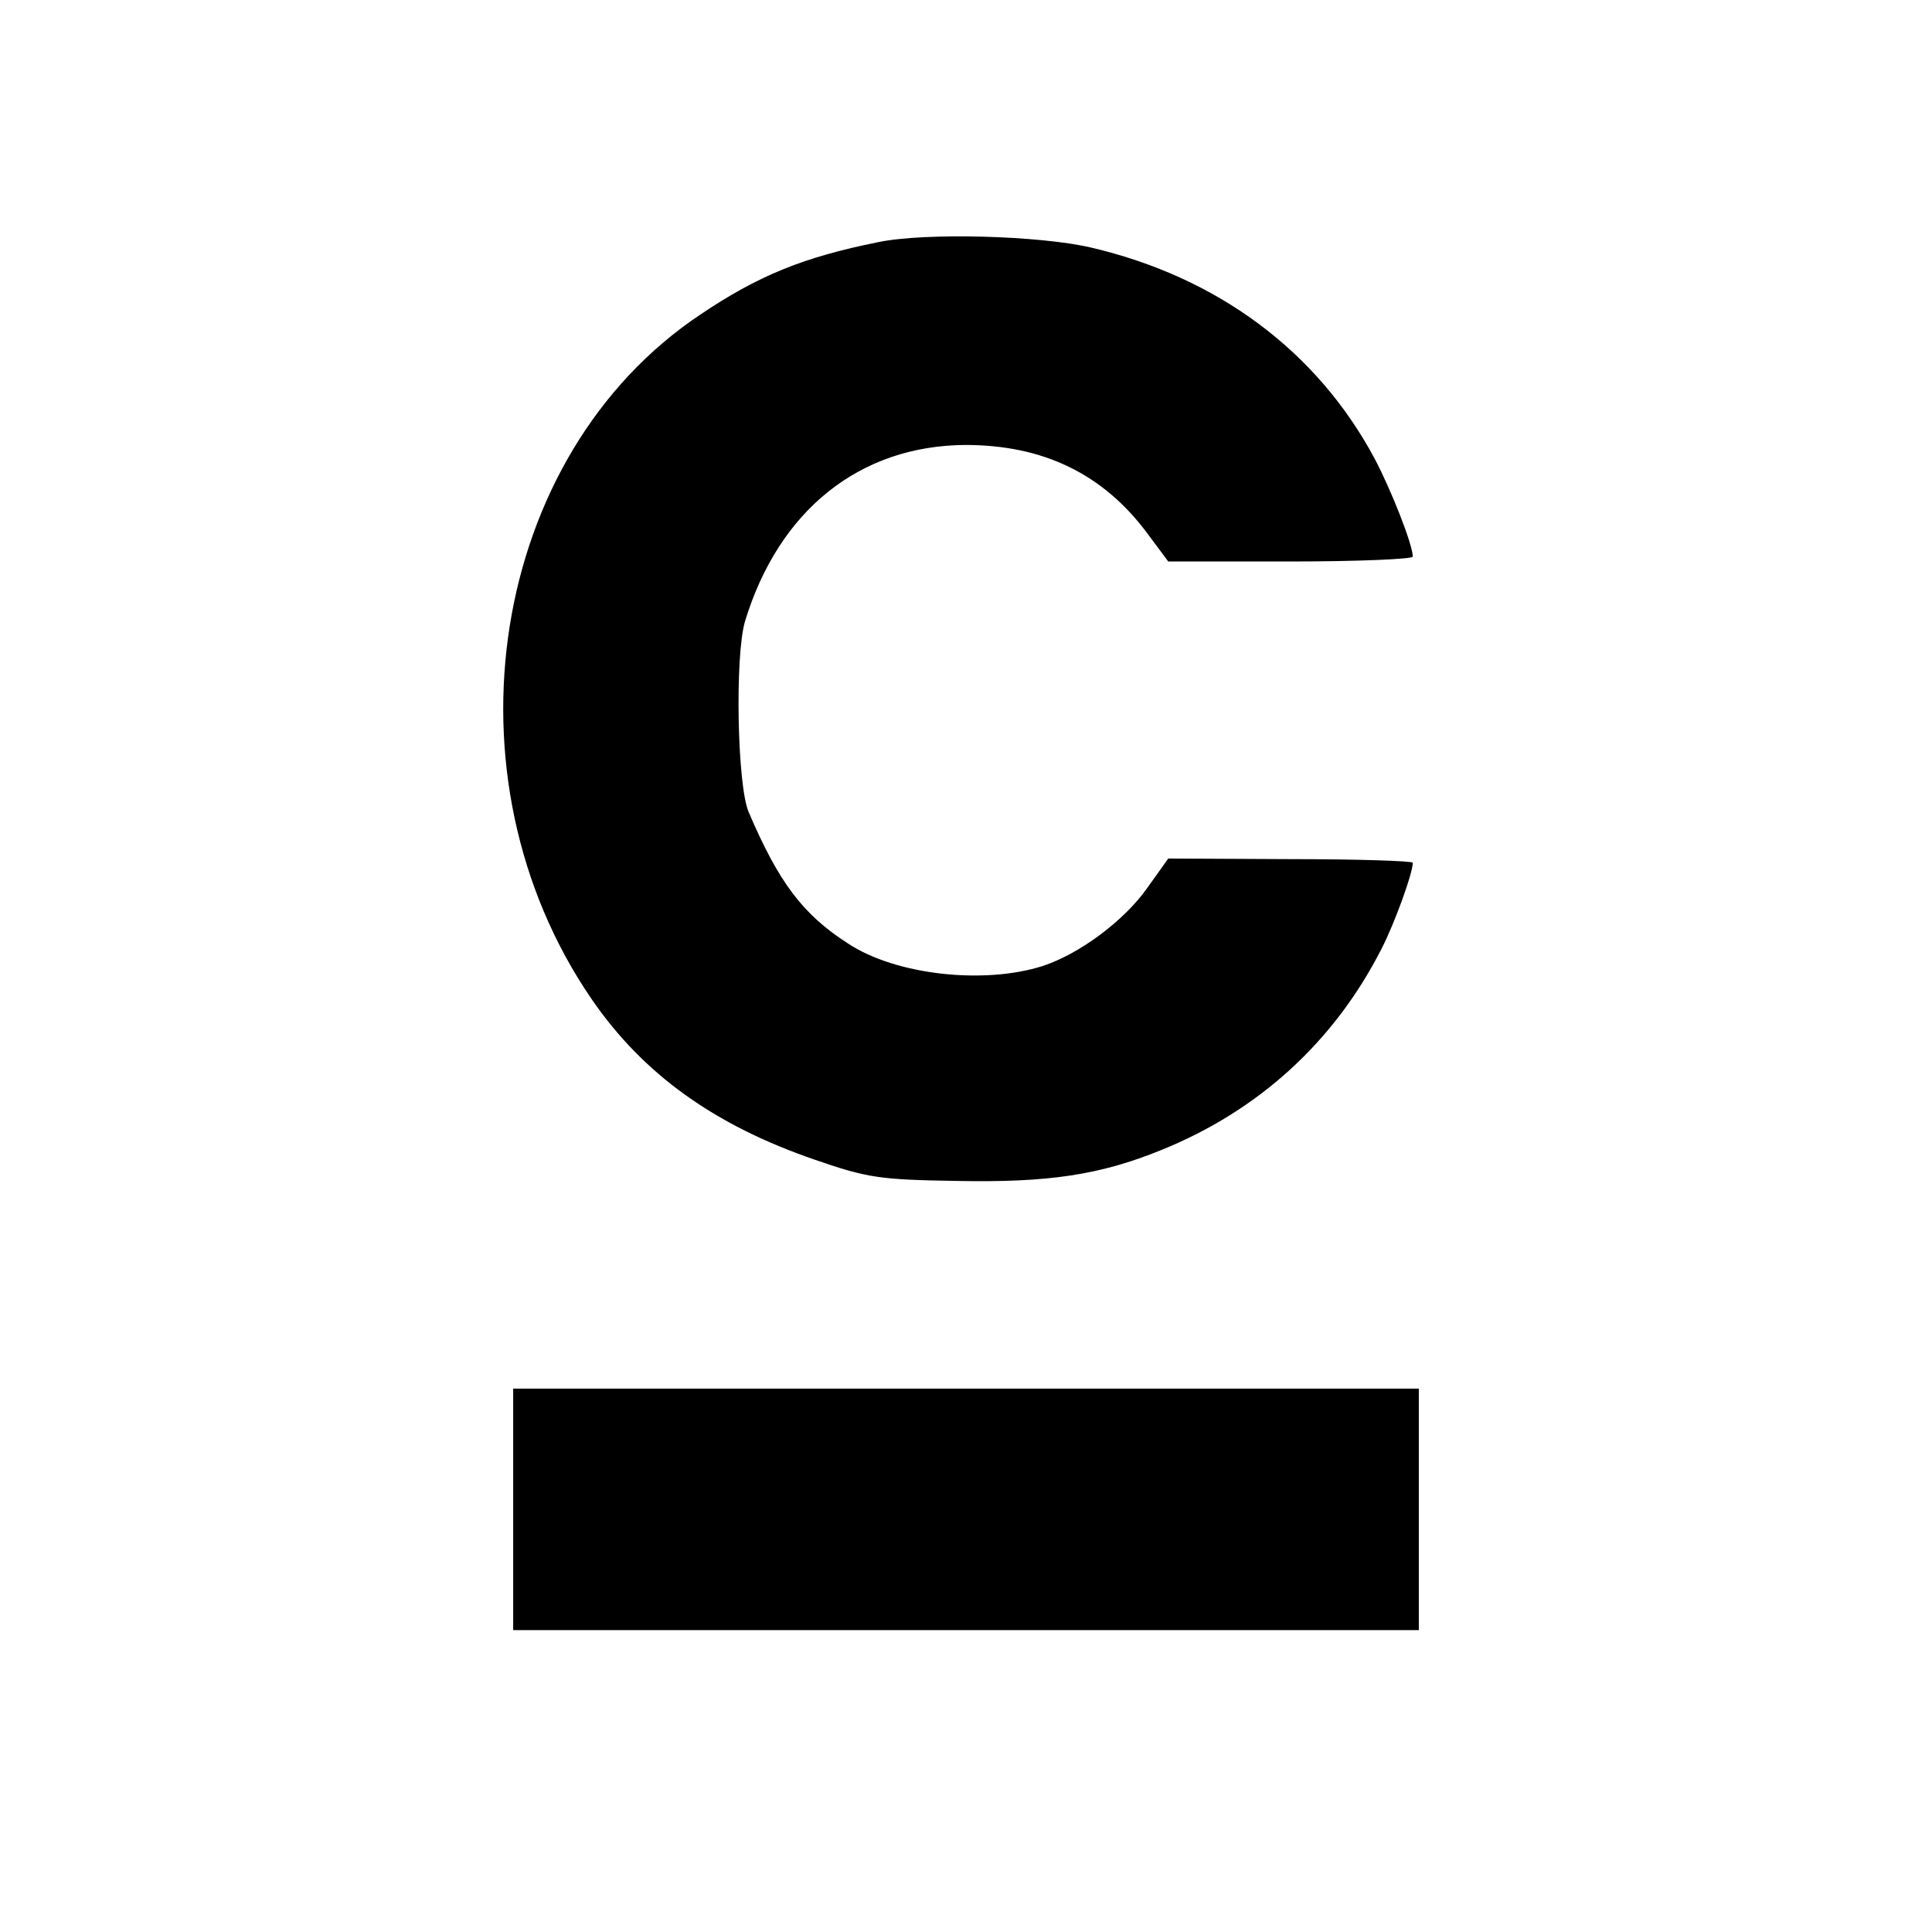
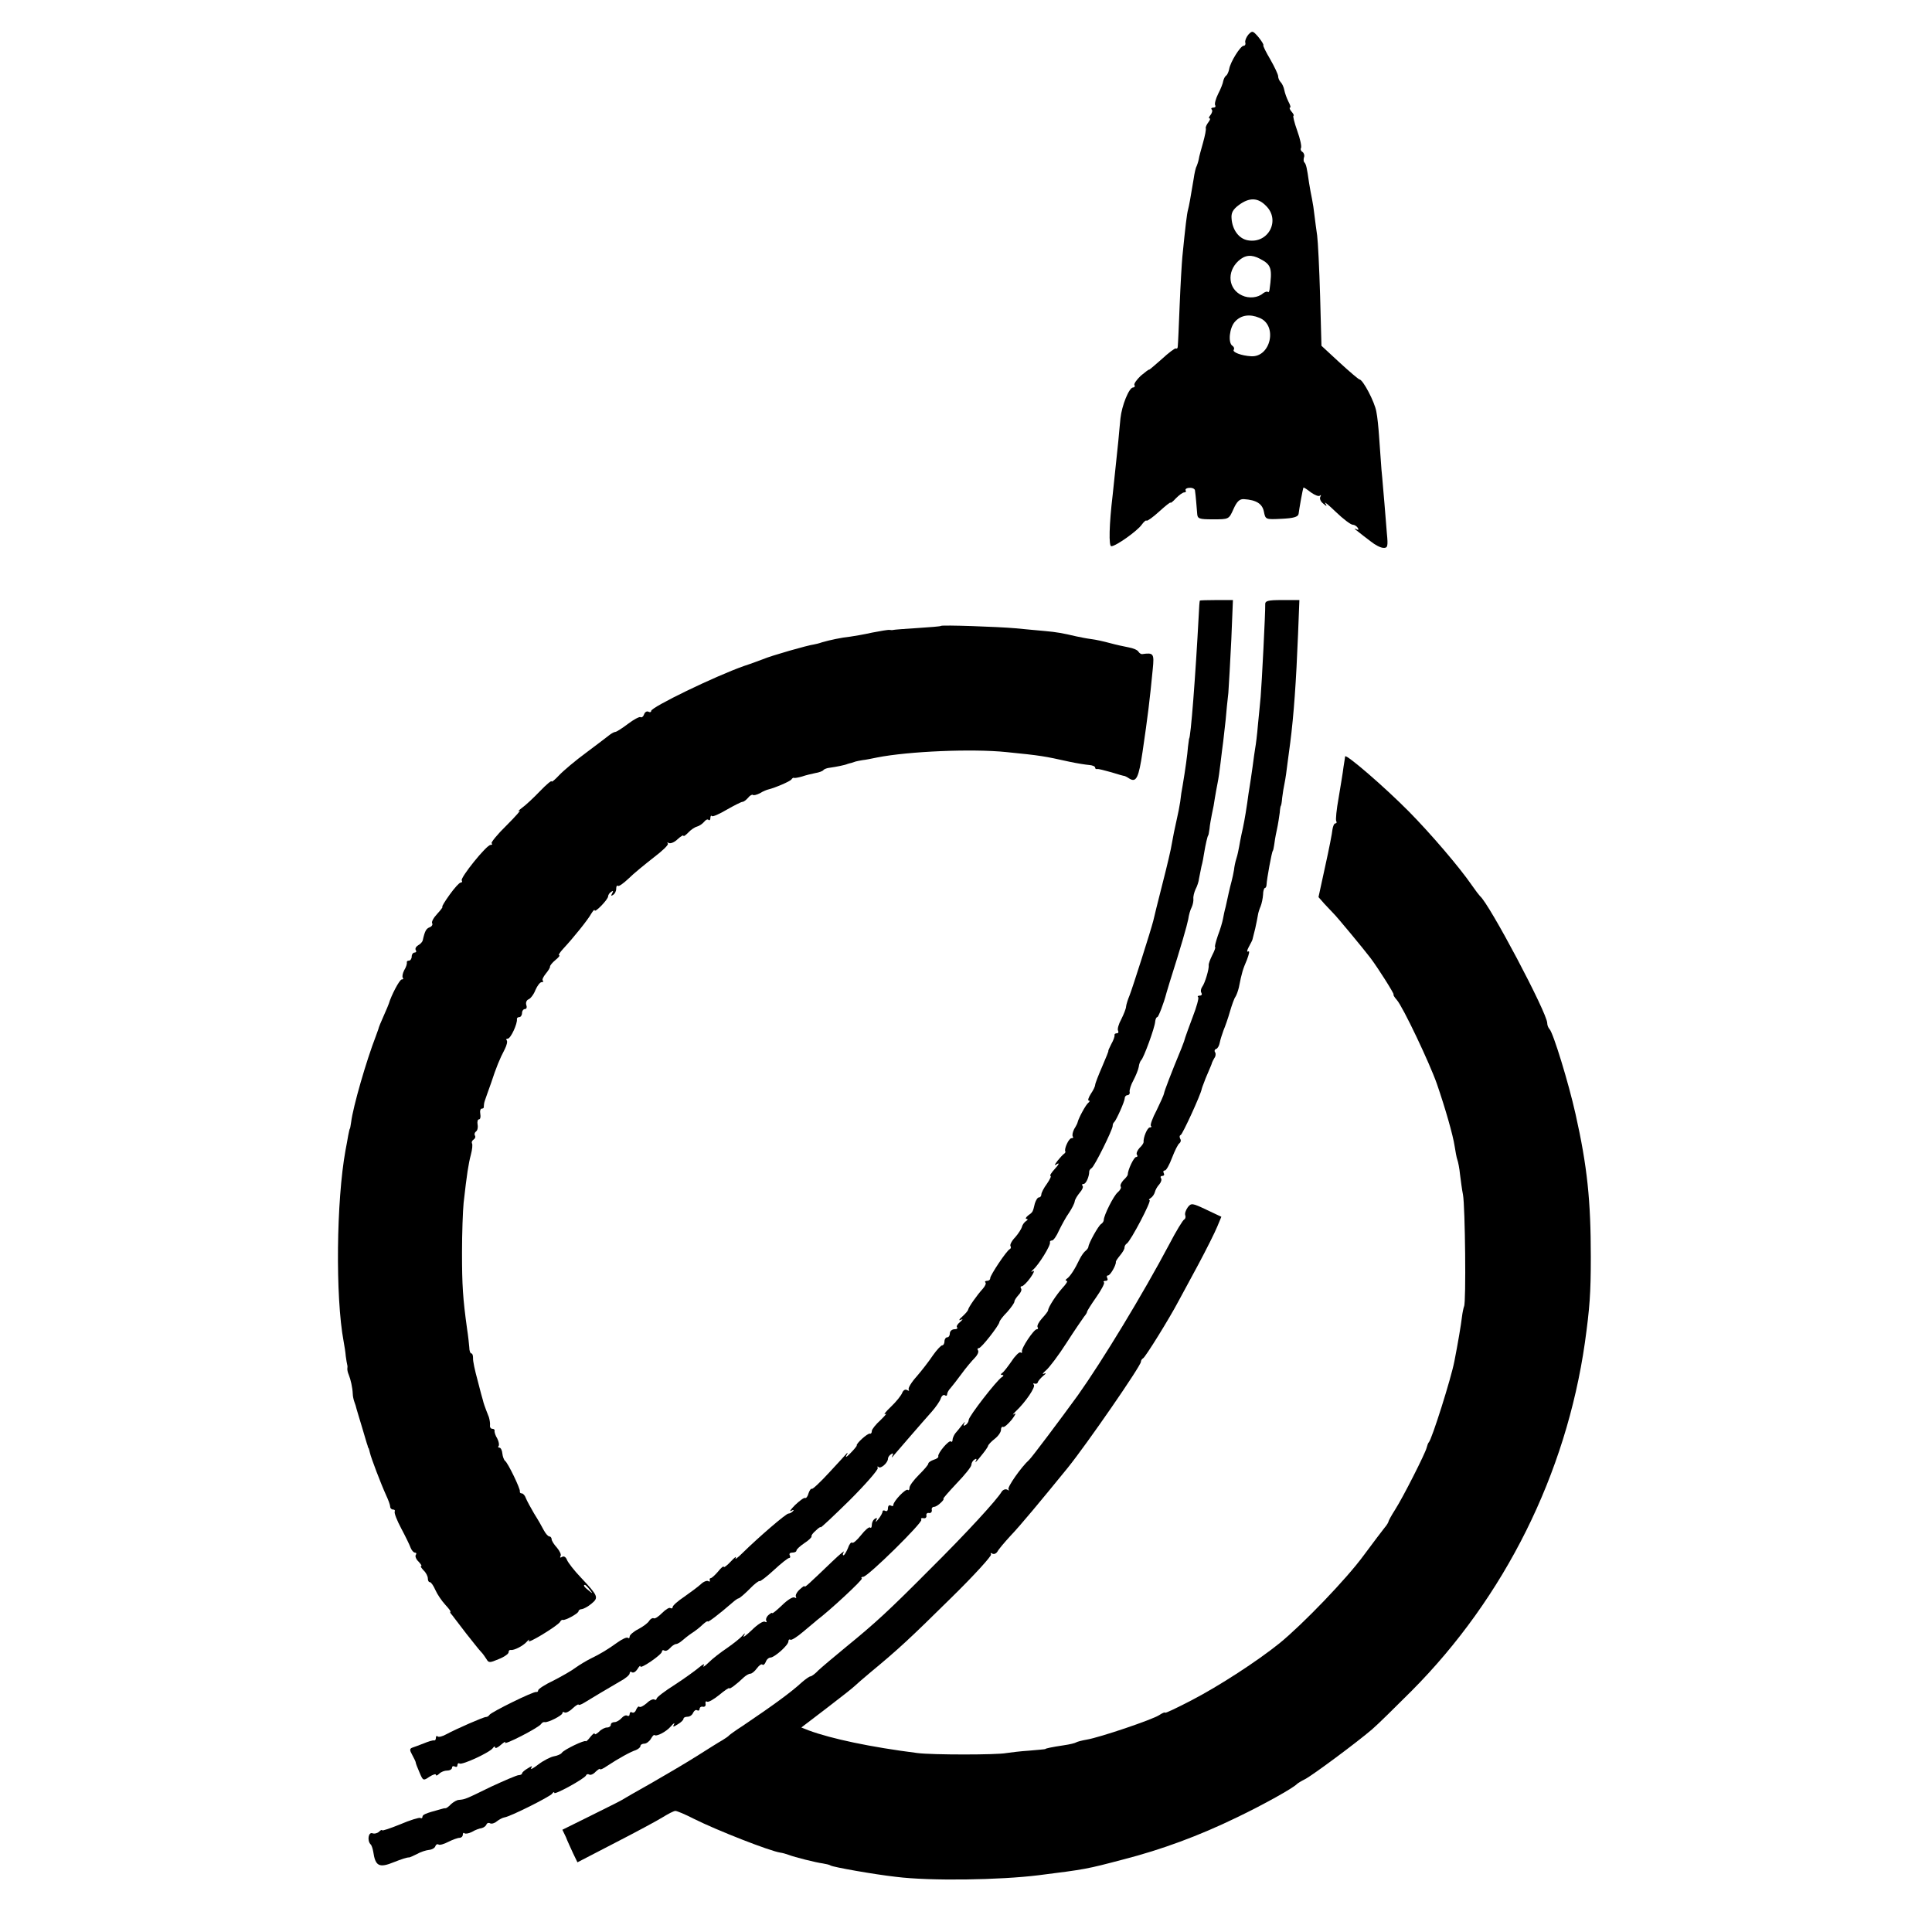
- <svg xmlns="http://www.w3.org/2000/svg" version="1.0" width="320pt" height="320pt" viewBox="0 0 320 320" preserveAspectRatio="xMidYMid meet">
-   <g transform="translate(0,320) scale(0.1,-0.1)" fill="#000000" stroke="none">
-     <path d="M1455 2799 c-125 -25 -200 -56 -295 -120 -349 -233 -433 -765 -180 -1134 86 -125 204 -209 370 -266 87 -30 107 -33 235 -35 152 -3 237 10 338 51 161 65 287 179 366 335 20 39 51 123 51 141 0 3 -91 6 -202 6 l-203 1 -35 -49 c-38 -54 -112 -109 -173 -129 -97 -31 -243 -15 -322 37 -75 48 -115 101 -165 218 -19 44 -23 259 -6 316 56 184 190 291 365 292 129 0 228 -48 301 -146 l35 -47 202 0 c112 0 203 4 203 8 0 20 -36 111 -63 162 -95 178 -260 301 -470 350 -86 20 -275 25 -352 9z" />
-     <path d="M850 700 l0 -200 750 0 750 0 0 200 0 200 -750 0 -750 0 0 -200z" />
+ <svg xmlns="http://www.w3.org/2000/svg" version="1.0" width="718pt" height="718pt" viewBox="0 0 718 718" preserveAspectRatio="xMidYMid meet">
+   <g transform="translate(0,718) scale(0.1,-0.1)" fill="#000000" stroke="none">
+     <path d="M4639 7051 c-8 -10 -13 -23 -11 -29 2 -7 -1 -12 -6 -12 -12 0 -50 -61 -54 -87 -2 -10 -7 -21 -11 -24 -5 -3 -9 -12 -11 -20 -1 -8 -9 -29 -19 -48 -9 -18 -14 -37 -11 -42 3 -5 0 -9 -7 -9 -7 0 -9 -3 -6 -7 4 -3 2 -12 -4 -20 -6 -7 -8 -13 -4 -13 4 0 2 -6 -4 -14 -6 -8 -11 -18 -10 -22 2 -5 -3 -29 -10 -54 -7 -25 -15 -53 -16 -62 -2 -10 -6 -21 -8 -26 -3 -4 -8 -25 -11 -47 -12 -73 -17 -100 -21 -115 -4 -14 -10 -63 -21 -175 -2 -22 -7 -103 -10 -180 -3 -77 -6 -145 -7 -152 0 -7 -3 -10 -7 -8 -3 2 -27 -16 -53 -40 -26 -23 -47 -41 -47 -39 0 2 -13 -8 -30 -22 -16 -15 -27 -31 -24 -35 3 -5 0 -9 -5 -9 -15 0 -42 -67 -47 -115 -2 -22 -6 -60 -8 -85 -8 -78 -17 -164 -21 -200 -13 -109 -15 -190 -5 -190 17 0 97 57 113 80 8 11 16 18 18 15 3 -2 24 13 47 34 23 21 42 36 42 33 0 -3 9 4 20 16 12 12 25 22 31 22 6 0 8 4 5 8 -2 4 4 9 15 9 10 1 20 -4 20 -10 3 -20 6 -60 8 -84 1 -21 6 -23 59 -23 59 0 59 0 76 38 13 29 23 38 39 37 46 -3 68 -17 74 -46 6 -30 6 -30 66 -27 44 2 61 7 63 18 1 8 5 33 9 55 4 22 8 41 9 43 2 1 14 -7 28 -18 14 -10 29 -16 33 -12 5 4 5 2 2 -4 -4 -7 1 -18 10 -25 14 -12 16 -12 8 1 -5 8 13 -7 40 -33 27 -26 55 -47 62 -47 6 0 15 -5 19 -12 5 -7 2 -9 -7 -4 -8 4 -5 0 6 -8 11 -9 33 -26 49 -38 16 -13 37 -24 47 -24 16 -1 18 5 13 55 -2 31 -7 81 -9 111 -3 30 -7 87 -11 125 -3 39 -7 95 -9 125 -2 30 -6 71 -10 90 -6 36 -50 120 -63 120 -4 1 -37 29 -74 63 l-67 62 -5 185 c-3 102 -8 203 -11 225 -3 22 -8 56 -10 75 -2 19 -6 46 -9 60 -3 14 -8 41 -11 60 -8 57 -11 69 -17 76 -4 3 -4 12 -2 19 3 7 0 16 -5 20 -6 3 -9 10 -6 15 3 5 -3 34 -14 64 -11 31 -17 56 -14 56 3 0 0 7 -7 15 -7 8 -9 15 -6 15 4 0 1 10 -6 23 -6 12 -13 31 -15 42 -2 11 -8 24 -13 29 -6 6 -10 16 -10 23 0 6 -13 34 -29 62 -16 27 -28 51 -26 53 2 2 -6 15 -18 30 -21 24 -23 25 -38 9z m66 -636 c55 -54 8 -142 -68 -128 -33 6 -57 39 -60 80 -2 21 4 34 27 51 39 29 71 28 101 -3z m-22 -197 c42 -22 46 -35 35 -115 -1 -7 -4 -11 -6 -8 -3 3 -11 0 -18 -5 -19 -17 -53 -20 -78 -8 -51 23 -58 87 -14 128 25 23 49 25 81 8z m-3 -219 c69 -27 43 -147 -30 -143 -36 2 -71 15 -65 24 3 5 1 11 -5 15 -17 11 -11 68 10 90 22 24 54 29 90 14z" />
+     <path d="M4459 4948 c-1 -2 -3 -25 -4 -53 -12 -227 -30 -460 -36 -460 0 0 -2 -13 -4 -30 -2 -28 -10 -86 -20 -145 -3 -14 -7 -41 -9 -60 -3 -19 -8 -45 -11 -57 -11 -50 -15 -69 -20 -98 -2 -16 -18 -84 -35 -150 -17 -66 -32 -128 -34 -137 -9 -36 -78 -252 -88 -277 -6 -14 -12 -33 -13 -41 0 -8 -9 -30 -18 -48 -10 -18 -15 -37 -12 -42 3 -6 1 -10 -4 -10 -6 0 -10 -3 -9 -7 1 -5 -4 -19 -12 -33 -7 -14 -12 -25 -11 -25 2 0 -9 -26 -23 -59 -14 -32 -26 -63 -26 -68 0 -5 -7 -20 -16 -33 -9 -14 -12 -25 -8 -25 5 0 4 -4 -1 -8 -9 -6 -36 -56 -40 -72 0 -3 -6 -15 -13 -26 -6 -12 -8 -24 -5 -28 3 -3 1 -6 -5 -6 -10 0 -28 -40 -23 -49 2 -2 -1 -7 -6 -10 -4 -3 -15 -15 -23 -25 -13 -18 -13 -19 0 -11 8 4 4 -4 -9 -18 -14 -15 -21 -27 -17 -27 4 0 -2 -13 -13 -29 -12 -16 -21 -34 -21 -40 0 -6 -4 -11 -9 -11 -5 0 -11 -10 -15 -22 -8 -33 -7 -32 -25 -45 -9 -7 -11 -13 -6 -13 6 0 5 -4 -2 -8 -6 -4 -13 -13 -15 -21 -2 -8 -13 -25 -25 -39 -13 -13 -20 -28 -18 -32 3 -5 2 -10 -2 -12 -11 -4 -73 -97 -73 -108 0 -6 -5 -10 -12 -10 -6 0 -9 -3 -6 -6 4 -3 -1 -14 -10 -24 -21 -23 -52 -67 -54 -77 -1 -5 -11 -16 -22 -26 -12 -10 -14 -16 -6 -12 10 4 9 2 -2 -8 -10 -8 -15 -17 -11 -20 3 -4 -1 -7 -10 -7 -9 0 -17 -7 -17 -15 0 -8 -4 -15 -10 -15 -5 0 -10 -7 -10 -15 0 -8 -4 -15 -9 -15 -4 0 -20 -17 -34 -37 -14 -21 -41 -56 -60 -78 -20 -22 -33 -44 -30 -49 3 -5 1 -6 -6 -2 -6 4 -14 0 -18 -10 -3 -9 -22 -33 -42 -52 -20 -19 -29 -31 -21 -27 8 4 0 -5 -17 -22 -18 -16 -33 -35 -33 -41 0 -7 -3 -11 -7 -10 -8 3 -53 -38 -49 -44 1 -1 -9 -14 -23 -28 -13 -14 -20 -18 -16 -10 5 8 6 13 3 10 -2 -3 -32 -35 -66 -72 -33 -36 -63 -64 -65 -61 -3 2 -8 -5 -12 -16 -3 -12 -9 -20 -13 -18 -4 2 -20 -10 -37 -26 -16 -16 -23 -26 -15 -22 9 5 12 4 7 -1 -5 -5 -12 -9 -17 -9 -9 0 -111 -88 -169 -145 -19 -19 -31 -28 -27 -20 4 8 -4 2 -18 -13 -14 -15 -26 -24 -26 -20 -1 4 -10 -3 -21 -17 -12 -14 -24 -25 -28 -25 -3 0 -5 -4 -3 -8 1 -5 -1 -6 -6 -3 -5 3 -18 -2 -28 -12 -10 -9 -38 -30 -61 -46 -24 -16 -43 -33 -43 -38 0 -5 -4 -7 -9 -4 -4 3 -18 -6 -31 -19 -13 -13 -26 -22 -31 -19 -4 2 -11 -2 -16 -9 -4 -8 -23 -22 -40 -31 -18 -9 -33 -22 -33 -28 0 -6 -3 -8 -6 -5 -4 4 -21 -4 -38 -16 -39 -28 -64 -43 -101 -61 -16 -8 -41 -23 -55 -33 -14 -11 -51 -32 -82 -48 -32 -15 -58 -32 -58 -37 0 -4 -3 -7 -7 -6 -10 3 -166 -74 -174 -85 -3 -5 -9 -8 -13 -8 -7 1 -110 -44 -147 -64 -14 -8 -29 -12 -33 -8 -3 3 -6 1 -6 -5 0 -7 -3 -11 -7 -10 -5 1 -21 -4 -38 -11 -16 -6 -36 -14 -43 -16 -10 -4 -10 -9 0 -27 7 -13 13 -25 13 -28 0 -3 6 -19 14 -37 13 -31 14 -32 37 -16 13 8 24 12 24 7 0 -4 5 -3 12 4 7 7 20 12 30 12 10 0 18 5 18 11 0 5 5 7 10 4 6 -3 10 -1 10 5 0 6 4 9 8 6 10 -6 114 42 124 58 4 6 8 7 8 2 0 -5 10 -1 22 10 12 10 18 14 15 8 -8 -13 125 55 134 69 3 5 9 8 13 7 12 -3 66 25 66 33 0 5 4 6 8 3 5 -3 19 4 30 15 12 11 22 17 22 14 0 -3 10 0 21 7 12 7 38 23 58 35 20 12 53 31 73 43 21 11 38 25 38 31 0 6 4 8 9 4 6 -3 14 3 20 12 6 10 11 15 11 10 0 -11 80 44 80 55 0 5 4 7 9 4 5 -3 14 1 21 9 7 8 17 15 22 15 5 0 15 6 22 12 8 7 24 20 36 28 13 8 32 23 42 33 10 9 18 14 18 11 0 -5 40 25 93 71 9 8 19 15 22 15 3 0 21 15 40 34 18 19 35 32 38 30 2 -2 26 16 53 41 27 25 52 45 57 45 4 0 5 5 2 10 -3 6 1 10 9 10 9 0 16 3 16 8 0 4 13 16 29 27 16 10 28 22 27 25 -2 3 5 13 16 22 10 10 18 15 18 12 0 -3 48 42 108 101 59 59 106 113 104 119 -2 6 -1 8 3 4 8 -8 35 16 35 31 0 5 5 13 12 17 7 5 9 2 4 -7 -4 -8 -1 -6 7 4 18 21 99 115 140 161 15 17 30 39 33 48 3 10 10 16 15 13 5 -4 9 -2 9 4 0 5 6 16 13 23 6 7 25 31 41 53 16 22 38 48 48 58 10 10 16 22 13 28 -4 5 -2 9 3 9 9 0 73 82 76 96 0 5 13 22 29 38 15 17 27 34 27 39 0 5 7 15 15 24 8 8 13 19 10 24 -4 5 -2 9 3 9 4 0 19 14 31 31 13 18 17 29 10 25 -9 -5 -8 -3 1 6 20 17 66 91 62 101 -1 4 2 7 8 7 5 0 17 17 26 38 10 20 26 50 37 65 10 15 20 34 21 42 1 8 10 22 19 33 9 10 14 22 10 25 -3 4 -2 7 4 7 9 0 21 27 21 47 0 3 4 9 9 12 11 7 77 141 78 156 0 6 2 12 6 15 8 8 39 77 39 89 0 6 5 11 10 11 6 0 10 6 8 13 -1 6 5 26 14 42 9 17 18 39 20 50 1 11 6 22 9 25 9 7 51 122 52 143 1 9 4 17 8 17 4 0 24 51 34 90 1 3 6 21 12 40 42 132 64 209 69 234 2 16 8 36 13 45 4 9 7 23 6 31 -1 8 3 24 8 35 6 11 12 29 13 40 2 11 6 31 9 45 4 14 8 36 10 50 5 31 13 65 15 65 1 0 3 11 5 25 1 14 6 39 9 55 4 17 9 44 11 60 3 17 7 41 10 55 3 14 8 48 11 75 3 28 8 64 10 80 2 17 6 53 9 80 2 28 7 73 10 100 2 28 7 116 11 198 l6 147 -61 0 c-34 0 -62 -1 -62 -2z" />
+     <path d="M4702 4933 c1 -24 -13 -299 -17 -343 -2 -19 -6 -66 -10 -103 -3 -37 -8 -76 -10 -86 -2 -10 -6 -42 -10 -71 -4 -29 -9 -62 -11 -74 -2 -11 -6 -38 -9 -61 -8 -54 -14 -85 -21 -115 -3 -14 -7 -35 -9 -47 -2 -11 -6 -31 -10 -43 -4 -12 -8 -32 -9 -43 -2 -12 -6 -31 -9 -42 -3 -11 -8 -31 -11 -45 -3 -14 -8 -36 -11 -50 -4 -14 -8 -34 -10 -45 -2 -11 -10 -39 -19 -62 -8 -24 -13 -43 -10 -43 2 0 -2 -13 -11 -30 -8 -16 -14 -33 -13 -37 2 -13 -14 -67 -24 -80 -5 -7 -7 -17 -3 -23 3 -5 1 -10 -6 -10 -7 0 -10 -3 -6 -6 3 -3 -6 -36 -20 -72 -14 -37 -26 -71 -28 -77 -1 -5 -7 -23 -14 -40 -41 -99 -63 -158 -65 -168 -1 -7 -14 -35 -28 -64 -15 -28 -24 -54 -21 -57 4 -3 2 -6 -4 -6 -9 0 -25 -38 -23 -55 0 -3 -6 -13 -15 -21 -8 -9 -13 -20 -10 -25 4 -5 2 -9 -3 -9 -8 0 -31 -48 -31 -66 0 -2 -7 -12 -16 -20 -8 -9 -13 -19 -10 -24 3 -4 -2 -13 -11 -21 -15 -12 -52 -86 -52 -103 0 -5 -5 -12 -10 -15 -10 -6 -46 -71 -47 -84 0 -4 -5 -11 -10 -15 -6 -4 -16 -18 -23 -32 -17 -36 -35 -64 -47 -72 -6 -4 -6 -8 -1 -8 6 0 -2 -12 -16 -27 -23 -26 -52 -70 -53 -83 0 -3 -10 -16 -22 -29 -12 -13 -20 -28 -17 -33 3 -4 2 -8 -3 -8 -11 0 -59 -72 -55 -83 1 -5 -1 -6 -6 -3 -4 2 -19 -12 -32 -32 -14 -20 -29 -40 -35 -44 -7 -5 -7 -8 0 -8 6 0 5 -4 -2 -8 -19 -12 -123 -146 -123 -159 0 -6 -5 -15 -12 -19 -7 -5 -9 -2 -4 7 4 8 1 5 -8 -6 -8 -11 -20 -25 -26 -32 -5 -7 -10 -18 -10 -24 0 -7 -3 -9 -6 -6 -7 7 -50 -44 -47 -55 2 -4 -6 -10 -17 -13 -11 -4 -20 -10 -20 -14 0 -5 -16 -23 -35 -42 -19 -19 -35 -40 -35 -48 0 -8 -3 -11 -6 -8 -7 7 -54 -42 -54 -56 0 -5 -4 -5 -10 -2 -5 3 -10 -1 -10 -10 0 -9 -4 -13 -10 -10 -5 3 -10 2 -10 -2 0 -5 -7 -18 -16 -29 -8 -10 -12 -13 -8 -5 5 9 3 12 -4 7 -7 -4 -12 -14 -12 -23 0 -9 -3 -13 -6 -10 -4 4 -19 -9 -34 -28 -15 -19 -30 -32 -33 -28 -4 3 -11 -6 -16 -21 -6 -14 -13 -26 -16 -26 -4 0 -3 6 1 13 4 6 -15 -9 -42 -35 -97 -93 -104 -99 -104 -93 0 3 -8 -3 -18 -12 -11 -10 -17 -22 -14 -27 3 -5 0 -6 -5 -3 -6 4 -27 -9 -47 -29 -20 -19 -36 -32 -36 -29 0 3 -6 0 -14 -7 -8 -7 -11 -17 -8 -22 3 -5 0 -6 -5 -3 -6 4 -28 -10 -49 -31 -21 -20 -35 -30 -30 -22 7 13 6 13 -6 0 -7 -8 -32 -28 -55 -44 -24 -16 -55 -40 -70 -55 -14 -14 -23 -19 -18 -11 5 8 -2 6 -16 -6 -13 -11 -54 -41 -91 -65 -38 -24 -68 -47 -68 -52 0 -4 -4 -6 -8 -3 -5 3 -18 -3 -29 -14 -12 -10 -23 -16 -27 -13 -3 3 -8 -2 -12 -11 -3 -9 -10 -13 -15 -10 -5 3 -9 0 -9 -6 0 -6 -4 -9 -9 -6 -5 3 -14 -1 -21 -9 -7 -8 -19 -15 -26 -15 -8 0 -14 -4 -14 -10 0 -5 -6 -10 -14 -10 -8 0 -22 -7 -30 -16 -9 -8 -16 -12 -16 -7 0 4 -7 -1 -16 -12 -8 -11 -16 -18 -17 -16 -3 6 -81 -31 -89 -43 -3 -5 -17 -11 -29 -13 -12 -2 -38 -15 -58 -30 -19 -15 -31 -21 -27 -14 6 10 3 9 -13 -1 -12 -7 -21 -15 -21 -19 0 -3 -6 -6 -12 -6 -7 0 -53 -20 -103 -43 -94 -46 -96 -47 -119 -49 -8 0 -21 -8 -30 -16 -8 -9 -18 -16 -21 -15 -5 0 -8 -1 -22 -5 -52 -14 -63 -19 -63 -27 0 -5 -4 -7 -8 -4 -4 2 -38 -8 -75 -24 -37 -15 -67 -25 -67 -22 0 3 -5 1 -11 -5 -6 -6 -18 -9 -25 -6 -15 5 -20 -27 -7 -41 4 -3 8 -16 10 -27 8 -55 22 -62 78 -39 25 10 49 18 55 17 3 0 16 6 30 13 14 8 34 14 44 15 11 1 22 7 24 14 2 6 7 9 12 6 4 -3 21 2 36 10 16 8 35 15 42 15 6 0 12 5 12 12 0 6 3 8 6 5 4 -3 16 -1 28 5 11 7 28 13 36 14 8 2 16 8 18 14 2 5 8 7 13 4 6 -3 17 0 25 7 9 7 22 14 29 15 22 3 169 77 177 88 4 6 8 8 8 3 0 -9 113 53 118 65 2 5 7 6 12 3 5 -3 16 2 24 11 9 8 16 13 16 9 0 -3 12 2 26 12 44 29 88 53 107 59 9 4 17 10 17 15 0 5 7 9 15 9 7 0 18 8 24 18 5 9 11 16 13 14 7 -7 44 12 61 32 10 12 16 15 12 8 -6 -11 -3 -11 14 0 12 7 21 16 21 20 0 5 7 8 15 8 9 0 18 7 21 15 4 8 10 12 15 9 5 -3 9 0 9 5 0 6 6 10 13 8 6 -1 11 4 9 11 -1 8 1 11 6 8 5 -3 25 9 45 25 20 17 37 28 37 25 0 -6 28 15 55 41 8 7 18 13 24 13 5 0 16 9 24 20 8 11 17 17 20 14 4 -4 9 1 13 10 3 9 11 16 18 16 15 1 66 46 66 60 0 6 3 9 8 6 4 -2 25 11 47 30 22 19 45 37 50 42 48 36 172 151 168 156 -4 3 -1 6 5 6 17 0 222 202 216 212 -3 5 0 7 8 6 7 -2 12 3 11 9 -2 7 3 12 10 10 6 -1 11 4 10 11 -2 6 2 12 8 12 6 0 17 7 25 15 9 8 13 15 10 15 -3 0 19 25 49 57 30 31 55 62 55 69 0 7 5 16 12 20 7 5 9 2 4 -7 -5 -8 4 0 18 18 15 18 28 36 28 40 1 4 12 16 25 26 13 10 23 25 23 33 0 8 3 13 8 11 4 -2 18 10 32 27 13 17 18 27 9 21 -8 -5 -5 -1 6 10 36 34 75 91 67 99 -4 4 -2 6 3 4 6 -2 11 1 12 5 1 5 10 15 20 24 11 8 12 12 3 8 -8 -4 -5 2 7 12 12 10 47 56 77 103 30 47 60 90 65 97 6 7 11 15 11 18 0 3 15 27 34 54 19 27 32 52 29 55 -4 3 -1 6 6 6 7 0 9 5 6 10 -3 6 -2 10 3 10 8 0 30 38 29 50 -1 3 7 14 16 25 9 11 17 24 16 29 0 5 4 12 9 15 14 9 94 161 84 161 -4 0 -2 4 5 8 6 4 13 14 15 22 2 8 9 21 16 28 7 8 10 18 7 23 -4 5 -1 9 5 9 6 0 8 5 5 10 -3 6 -2 10 4 10 5 0 17 21 27 48 10 26 22 50 27 53 5 4 7 11 3 17 -3 6 -3 12 2 14 7 3 75 151 78 171 1 4 3 9 4 12 1 3 3 8 5 13 1 4 8 21 15 37 7 17 14 32 14 35 1 3 5 11 9 18 5 6 6 16 3 21 -4 5 -2 11 4 13 5 1 11 12 13 23 2 11 9 32 14 46 6 14 17 45 24 70 7 24 16 49 20 54 4 6 10 22 13 35 11 56 15 68 30 103 8 21 11 35 5 31 -6 -3 -5 4 2 17 7 13 14 26 14 29 1 3 5 21 10 40 4 19 9 42 10 50 1 8 6 23 10 32 4 10 8 29 9 43 0 14 4 25 7 25 3 0 6 6 6 13 1 21 19 119 23 125 2 1 3 10 5 20 1 9 5 35 10 57 5 22 9 51 11 65 1 14 3 25 4 25 1 0 4 14 5 30 2 17 6 41 9 55 3 14 8 48 11 75 4 28 8 61 10 75 13 101 22 226 29 403 l5 127 -64 0 c-54 0 -64 -3 -63 -17z" />
+     <path d="M3497 4854 c-1 -2 -41 -5 -87 -8 -47 -3 -87 -6 -90 -7 -3 -1 -9 -1 -14 0 -5 1 -34 -4 -65 -10 -31 -7 -67 -13 -81 -15 -31 -3 -78 -13 -105 -21 -11 -4 -24 -7 -30 -8 -23 -3 -157 -41 -190 -55 -11 -4 -42 -16 -70 -25 -110 -39 -345 -153 -345 -167 0 -5 -5 -6 -10 -3 -6 3 -13 -1 -16 -9 -3 -9 -9 -14 -14 -11 -4 2 -25 -9 -46 -25 -21 -16 -43 -30 -47 -30 -4 0 -13 -5 -20 -10 -7 -6 -46 -35 -87 -66 -41 -30 -87 -69 -102 -85 -16 -17 -28 -27 -28 -23 0 5 -20 -12 -44 -37 -23 -24 -54 -53 -67 -62 -13 -10 -17 -15 -9 -10 8 4 -13 -20 -47 -54 -34 -33 -59 -64 -56 -67 4 -3 2 -6 -4 -6 -15 0 -113 -122 -107 -132 3 -4 1 -8 -4 -8 -5 0 -23 -20 -41 -45 -18 -25 -30 -45 -27 -45 3 0 -6 -12 -19 -26 -14 -15 -22 -30 -19 -35 3 -5 -1 -12 -9 -15 -13 -5 -18 -13 -26 -49 -1 -5 -9 -14 -17 -18 -8 -5 -12 -12 -9 -18 4 -5 1 -9 -4 -9 -6 0 -11 -7 -11 -15 0 -8 -5 -15 -10 -15 -6 0 -9 -3 -8 -7 1 -5 -3 -18 -10 -29 -6 -12 -8 -24 -5 -28 3 -3 2 -6 -4 -6 -8 0 -39 -59 -48 -90 -1 -3 -9 -23 -19 -45 -10 -22 -19 -44 -20 -50 -2 -5 -6 -17 -9 -25 -36 -93 -85 -263 -92 -320 -2 -14 -4 -25 -5 -25 -1 0 -3 -11 -6 -25 -2 -14 -7 -38 -10 -55 -34 -187 -38 -544 -7 -710 3 -16 7 -41 8 -55 2 -14 4 -27 5 -30 1 -3 2 -9 1 -14 -1 -5 1 -16 5 -25 7 -17 14 -47 15 -71 0 -8 3 -22 6 -30 3 -8 7 -20 8 -26 2 -6 11 -38 21 -70 10 -33 18 -62 20 -66 1 -5 2 -9 4 -10 1 -2 3 -10 5 -18 4 -18 40 -113 60 -157 8 -17 15 -36 15 -42 0 -6 5 -11 11 -11 5 0 8 -3 6 -7 -3 -5 8 -33 24 -63 16 -30 32 -63 35 -72 4 -10 11 -18 16 -18 5 0 7 -4 3 -9 -3 -5 2 -17 11 -25 8 -9 13 -16 9 -16 -4 0 1 -7 9 -16 9 -8 16 -22 16 -30 0 -8 3 -14 8 -14 4 0 13 -13 20 -29 7 -16 24 -41 37 -55 13 -14 22 -26 19 -26 -3 0 0 -6 6 -12 5 -7 29 -38 52 -68 24 -30 48 -61 55 -68 7 -7 16 -20 21 -28 8 -14 12 -14 45 0 21 8 37 20 37 25 0 6 3 10 8 9 12 -2 46 15 60 31 8 9 11 10 7 3 -7 -14 106 55 116 70 3 6 8 9 10 8 8 -4 59 24 59 32 0 4 6 8 13 8 6 1 22 9 35 20 28 23 25 29 -39 97 -25 26 -48 56 -52 66 -4 11 -12 15 -18 11 -7 -4 -9 -3 -6 3 4 5 -3 19 -13 31 -11 12 -20 26 -20 32 0 5 -4 10 -8 10 -5 0 -14 10 -21 23 -6 12 -22 40 -36 62 -13 22 -27 48 -31 58 -3 9 -10 17 -15 17 -5 0 -8 3 -7 8 2 9 -44 105 -55 113 -4 3 -9 16 -10 27 -1 12 -6 22 -11 22 -5 0 -6 3 -3 6 3 4 1 16 -5 28 -7 11 -11 24 -10 29 1 4 -3 7 -8 7 -6 0 -10 6 -9 12 1 7 -1 21 -4 31 -17 43 -20 53 -22 62 -2 6 -11 39 -20 75 -10 36 -18 73 -17 83 0 9 -2 17 -6 17 -4 0 -8 10 -8 23 -1 12 -4 42 -8 67 -16 115 -19 164 -19 285 0 72 3 155 6 185 12 107 18 145 27 179 5 19 7 38 4 42 -2 4 0 10 6 14 6 4 8 10 5 15 -3 5 -1 11 4 15 5 3 8 14 6 25 -2 11 0 20 5 20 5 0 7 9 5 20 -2 11 0 20 6 20 5 0 8 3 7 8 0 4 1 14 4 22 3 8 13 38 23 65 19 58 32 90 51 126 7 14 11 29 7 33 -3 3 -2 6 4 6 11 0 37 57 34 73 0 4 3 7 9 7 5 0 10 7 10 15 0 8 5 15 11 15 6 0 8 7 5 15 -3 9 1 18 8 21 8 3 20 19 26 35 7 16 17 29 23 29 6 0 8 3 4 6 -3 3 2 14 11 25 9 11 17 23 16 27 0 4 9 15 20 24 12 10 18 17 14 18 -4 0 3 11 15 24 39 42 92 108 104 130 7 11 12 17 13 13 0 -11 50 40 50 52 0 5 5 13 12 17 7 5 8 3 3 -6 -5 -9 -4 -11 3 -6 7 4 12 14 12 23 0 9 3 14 6 11 3 -4 21 9 40 27 18 18 61 53 93 78 33 25 57 48 53 52 -4 5 -2 5 4 2 6 -3 21 3 32 14 12 11 22 17 22 13 0 -4 8 2 18 12 9 10 24 20 32 22 8 2 20 10 26 17 6 8 14 12 17 8 4 -3 7 0 7 7 0 7 3 11 6 7 3 -3 28 8 55 24 28 16 54 29 58 29 5 0 14 7 21 15 7 9 15 13 18 11 2 -3 14 0 26 6 11 7 26 13 31 14 25 6 81 30 86 37 3 5 8 8 10 6 2 -1 15 1 29 5 14 5 36 10 50 13 13 2 27 7 30 11 3 4 14 8 25 9 22 3 57 10 65 14 3 1 10 3 15 4 6 2 12 4 15 5 3 1 14 3 25 5 11 1 36 6 55 10 117 23 354 33 480 20 130 -13 140 -15 235 -36 28 -6 60 -11 73 -12 12 -1 22 -5 22 -10 0 -4 3 -6 8 -5 4 1 27 -5 52 -12 25 -8 47 -14 50 -14 3 -1 11 -5 18 -10 25 -15 34 5 48 99 20 136 27 194 38 308 6 59 3 62 -40 56 -4 0 -10 4 -13 9 -3 6 -19 13 -36 16 -16 3 -48 10 -70 16 -22 6 -53 13 -70 15 -16 2 -41 7 -55 10 -51 12 -73 16 -118 20 -26 2 -74 7 -107 10 -67 6 -274 13 -278 9z m-1306 -3581 c13 -16 12 -17 -3 -4 -17 13 -22 21 -14 21 2 0 10 -8 17 -17z" />
+     <path d="M4999 4369 c0 -2 -3 -20 -6 -39 -2 -19 -11 -71 -18 -114 -8 -44 -12 -83 -9 -88 3 -4 1 -8 -3 -8 -5 0 -9 -10 -11 -22 -1 -13 -13 -74 -27 -137 l-25 -115 22 -25 c13 -14 28 -30 34 -36 10 -9 112 -132 137 -165 28 -37 90 -135 86 -136 -2 -1 3 -10 12 -20 23 -26 122 -235 149 -312 31 -90 60 -191 66 -232 3 -19 7 -42 10 -50 3 -8 8 -33 10 -55 3 -22 7 -56 11 -75 8 -43 12 -401 4 -415 -2 -5 -6 -23 -8 -40 -3 -27 -15 -98 -28 -164 -12 -63 -84 -291 -95 -301 -3 -3 -6 -12 -8 -20 -5 -21 -87 -183 -117 -230 -14 -22 -25 -42 -25 -45 0 -2 -6 -13 -14 -22 -8 -10 -43 -56 -77 -102 -64 -88 -228 -258 -314 -328 -82 -66 -223 -158 -327 -212 -54 -28 -98 -49 -98 -46 0 3 -10 -1 -22 -9 -26 -17 -221 -83 -269 -91 -18 -3 -36 -8 -39 -10 -4 -3 -25 -8 -46 -11 -47 -7 -69 -12 -69 -14 0 -1 -27 -3 -60 -6 -33 -2 -71 -7 -85 -9 -35 -7 -275 -7 -330 0 -174 22 -320 53 -404 84 l-28 11 93 71 c51 39 98 76 104 82 7 7 34 30 60 52 104 86 146 125 297 274 87 85 154 159 151 164 -3 6 -1 7 5 3 6 -3 14 0 19 8 4 8 26 34 48 58 34 35 117 135 213 253 71 88 272 379 272 394 0 5 4 11 8 13 8 3 99 150 132 213 9 17 42 77 73 135 31 58 63 122 71 142 l15 36 -55 26 c-53 25 -57 26 -70 9 -7 -10 -12 -23 -9 -30 2 -6 0 -13 -4 -15 -5 -2 -30 -43 -56 -93 -97 -183 -248 -432 -339 -560 -66 -91 -172 -232 -181 -240 -30 -27 -83 -103 -77 -110 4 -5 2 -5 -5 -1 -6 3 -15 0 -20 -7 -17 -30 -134 -157 -264 -286 -157 -158 -205 -202 -314 -291 -44 -36 -90 -75 -103 -87 -12 -13 -26 -23 -30 -23 -4 0 -18 -10 -32 -22 -40 -37 -106 -85 -220 -162 -25 -16 -47 -32 -50 -35 -3 -4 -14 -11 -25 -18 -11 -6 -54 -33 -95 -59 -41 -26 -118 -71 -170 -101 -52 -29 -102 -58 -110 -63 -8 -5 -61 -31 -117 -59 l-103 -51 13 -27 c6 -16 19 -43 27 -61 l16 -33 139 72 c76 39 156 82 177 95 21 13 42 24 48 24 6 0 37 -13 70 -30 84 -42 280 -119 320 -125 8 -1 22 -5 30 -8 23 -9 103 -29 127 -32 12 -2 26 -5 30 -8 10 -6 162 -33 243 -42 127 -16 385 -12 530 6 174 22 176 22 316 59 140 36 279 87 421 156 100 48 209 109 223 124 3 3 16 11 30 18 29 15 193 137 249 185 20 17 86 82 147 143 346 348 574 806 644 1294 18 130 22 183 22 318 0 210 -13 337 -57 533 -26 116 -82 298 -96 314 -5 5 -9 15 -9 23 0 37 -216 445 -250 472 -3 3 -17 21 -30 40 -46 67 -154 193 -234 274 -92 93 -234 215 -237 205z" />
  </g>
</svg>
